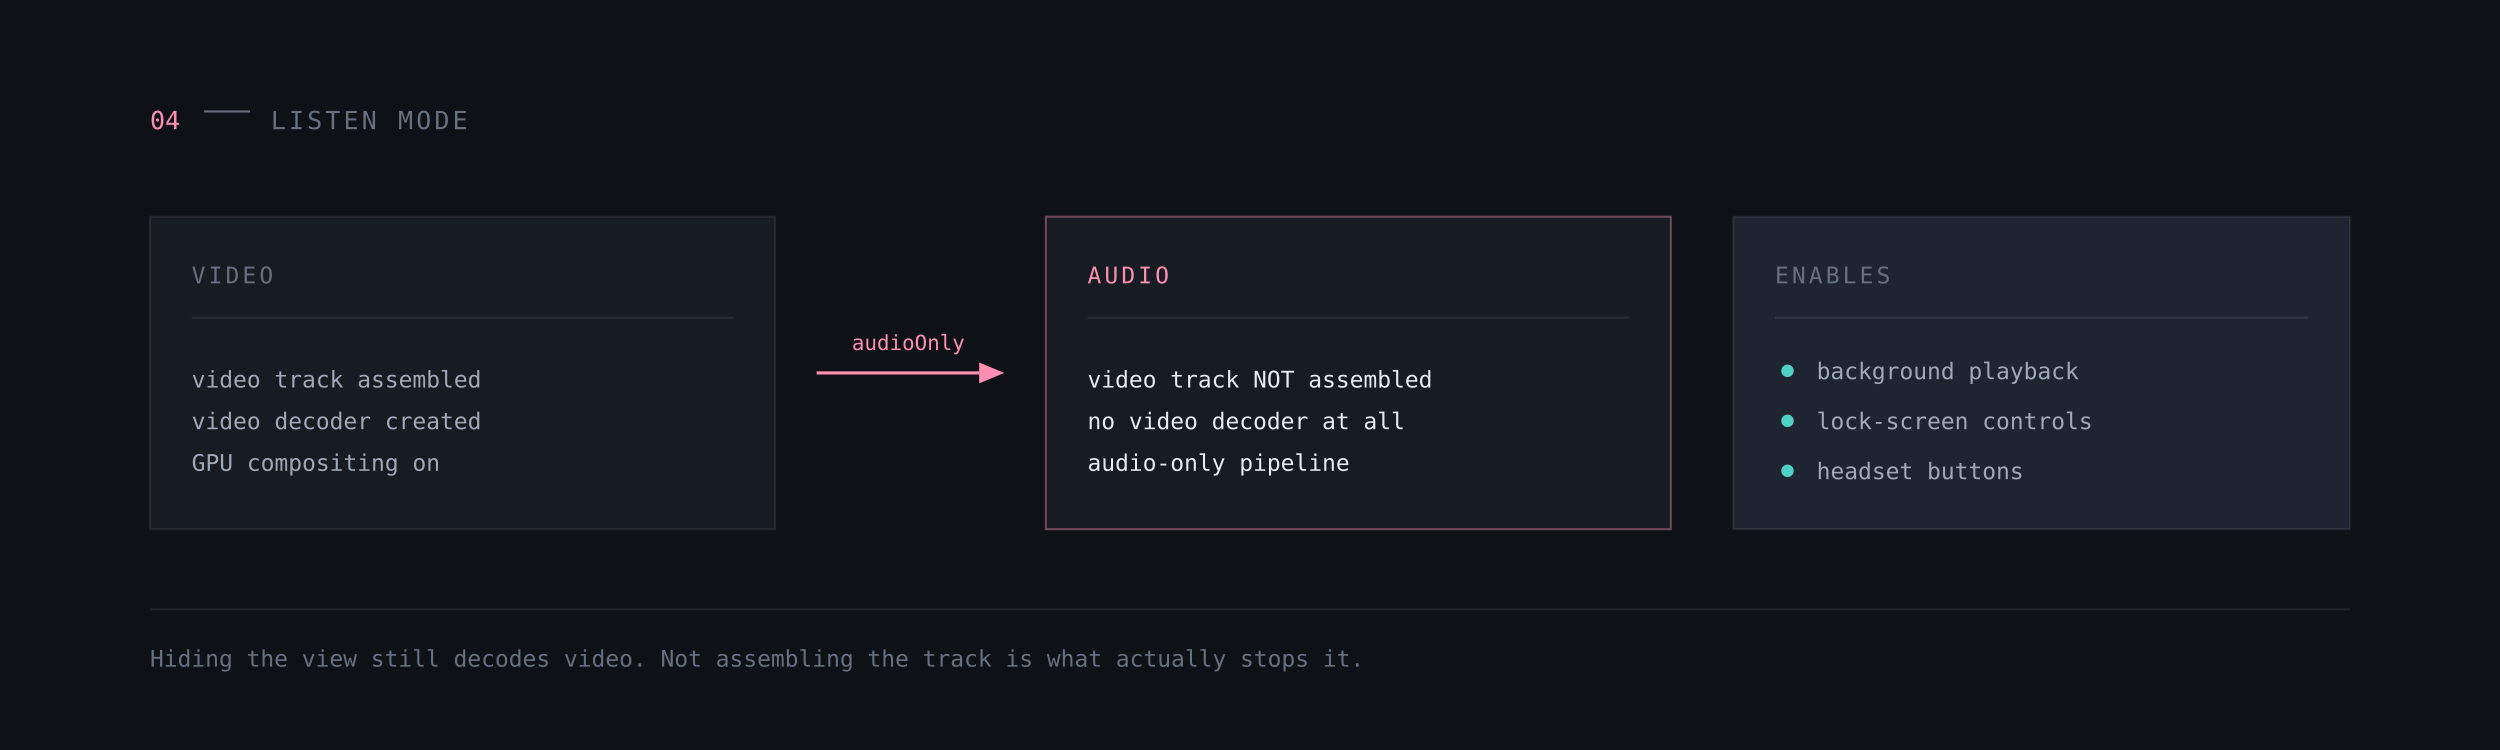
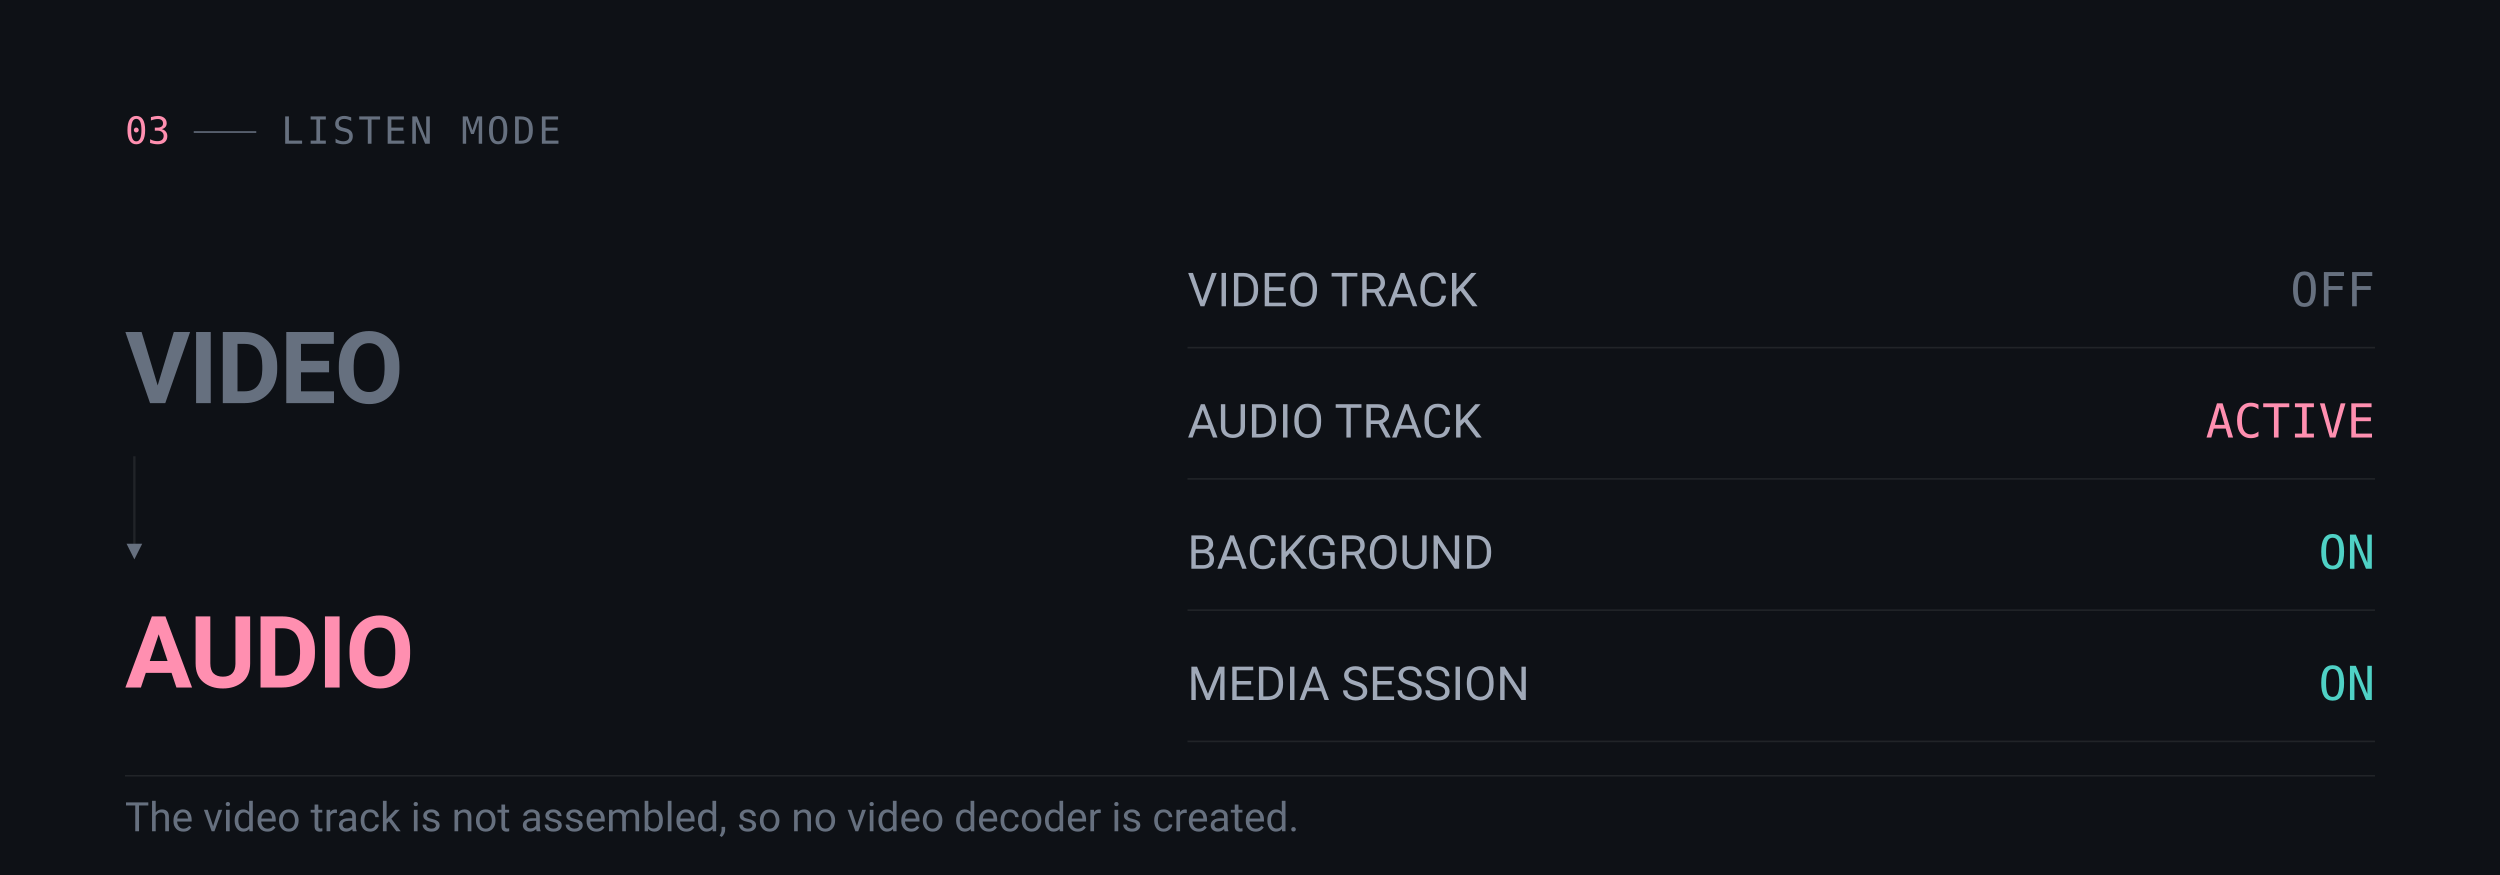
- <svg xmlns="http://www.w3.org/2000/svg" viewBox="0 0 1200 360" width="1200" height="360" role="img" aria-label="听视频模式：不装配视频轨，因此不创建视频解码器">
-   <defs>
-     <linearGradient id="fadeR" x1="0" y1="0" x2="1" y2="0">
-       <stop offset="0" stop-color="#0E1116" stop-opacity="0" />
-       <stop offset="1" stop-color="#0E1116" stop-opacity="1" />
-     </linearGradient>
-     <radialGradient id="glow" cx="50%" cy="50%" r="50%">
-       <stop offset="0" stop-color="#FF8FB0" stop-opacity="0.10" />
-       <stop offset="1" stop-color="#FF8FB0" stop-opacity="0" />
-     </radialGradient>
-   </defs>
-   <rect width="1200" height="360" fill="#0E1116" />
-   <text x="72" y="62" fill="#FF8FB0" font-family="ui-monospace,SFMono-Regular,Menlo,Consolas,monospace" font-size="12" font-weight="500" text-anchor="start" letter-spacing="0">04</text>
-   <rect x="98" y="53" width="22" height="1" fill="#66707F" />
-   <text x="130" y="62" fill="#66707F" font-family="ui-monospace,SFMono-Regular,Menlo,Consolas,monospace" font-size="12" font-weight="500" text-anchor="start" letter-spacing="1.5">LISTEN MODE</text>
-   <rect x="72" y="104" width="300" height="150" fill="#171B22" stroke="#ffffff14" />
-   <text x="92" y="136" fill="#66707F" font-family="ui-monospace,SFMono-Regular,Menlo,Consolas,monospace" font-size="11" font-weight="500" text-anchor="start" letter-spacing="1.5">VIDEO</text>
-   <rect x="92" y="152" width="260" height="1" fill="#ffffff14" />
-   <text x="92" y="186" fill="#A0A9B8" font-family="ui-monospace,SFMono-Regular,Menlo,Consolas,monospace" font-size="11" font-weight="400" text-anchor="start" letter-spacing="0">video track assembled</text>
-   <text x="92" y="206" fill="#A0A9B8" font-family="ui-monospace,SFMono-Regular,Menlo,Consolas,monospace" font-size="11" font-weight="400" text-anchor="start" letter-spacing="0">video decoder created</text>
-   <text x="92" y="226" fill="#A0A9B8" font-family="ui-monospace,SFMono-Regular,Menlo,Consolas,monospace" font-size="11" font-weight="400" text-anchor="start" letter-spacing="0">GPU compositing on</text>
-   <path d="M392 179 H470" stroke="#FF8FB0" stroke-width="1.5" />
-   <polygon points="470,174 482,179 470,184" fill="#FF8FB0" />
-   <text x="436" y="168" fill="#FF8FB0" font-family="ui-monospace,SFMono-Regular,Menlo,Consolas,monospace" font-size="10" font-weight="500" text-anchor="middle" letter-spacing="0">audioOnly</text>
-   <rect x="502" y="104" width="300" height="150" fill="#171B22" stroke="#FF8FB0" stroke-opacity="0.4" />
-   <text x="522" y="136" fill="#FF8FB0" font-family="ui-monospace,SFMono-Regular,Menlo,Consolas,monospace" font-size="11" font-weight="500" text-anchor="start" letter-spacing="1.5">AUDIO</text>
-   <rect x="522" y="152" width="260" height="1" fill="#ffffff14" />
-   <text x="522" y="186" fill="#E8ECF2" font-family="ui-monospace,SFMono-Regular,Menlo,Consolas,monospace" font-size="11" font-weight="400" text-anchor="start" letter-spacing="0">video track NOT assembled</text>
-   <text x="522" y="206" fill="#E8ECF2" font-family="ui-monospace,SFMono-Regular,Menlo,Consolas,monospace" font-size="11" font-weight="400" text-anchor="start" letter-spacing="0">no video decoder at all</text>
-   <text x="522" y="226" fill="#E8ECF2" font-family="ui-monospace,SFMono-Regular,Menlo,Consolas,monospace" font-size="11" font-weight="400" text-anchor="start" letter-spacing="0">audio-only pipeline</text>
-   <rect x="832" y="104" width="296" height="150" fill="#1F2530" stroke="#ffffff14" />
-   <text x="852" y="136" fill="#66707F" font-family="ui-monospace,SFMono-Regular,Menlo,Consolas,monospace" font-size="11" font-weight="500" text-anchor="start" letter-spacing="1.5">ENABLES</text>
-   <rect x="852" y="152" width="256" height="1" fill="#ffffff14" />
-   <circle cx="858" cy="178" r="3" fill="#4FD1C5">
-     <animate attributeName="opacity" values="1;0.35;1" dur="2.2s" repeatCount="indefinite" />
-   </circle>
-   <text x="872" y="182" fill="#A0A9B8" font-family="ui-monospace,SFMono-Regular,Menlo,Consolas,monospace" font-size="11" font-weight="400" text-anchor="start" letter-spacing="0">background playback</text>
-   <circle cx="858" cy="202" r="3" fill="#4FD1C5">
-     <animate attributeName="opacity" values="1;0.35;1" dur="2.5s" repeatCount="indefinite" />
-   </circle>
-   <text x="872" y="206" fill="#A0A9B8" font-family="ui-monospace,SFMono-Regular,Menlo,Consolas,monospace" font-size="11" font-weight="400" text-anchor="start" letter-spacing="0">lock-screen controls</text>
-   <circle cx="858" cy="226" r="3" fill="#4FD1C5">
-     <animate attributeName="opacity" values="1;0.35;1" dur="2.8s" repeatCount="indefinite" />
-   </circle>
-   <text x="872" y="230" fill="#A0A9B8" font-family="ui-monospace,SFMono-Regular,Menlo,Consolas,monospace" font-size="11" font-weight="400" text-anchor="start" letter-spacing="0">headset buttons</text>
-   <rect x="72" y="292" width="1056" height="1" fill="#ffffff14" />
-   <text x="72" y="320" fill="#66707F" font-family="ui-monospace,SFMono-Regular,Menlo,Consolas,monospace" font-size="11" font-weight="400" text-anchor="start" letter-spacing="0">Hiding the view still decodes video. Not assembling the track is what actually stops it.</text>
+ <svg xmlns="http://www.w3.org/2000/svg" viewBox="0 0 1600 560" width="1600" height="560" role="img" aria-labelledby="ttl dsc">
+   <defs />
+   <rect width="1600" height="560" fill="#0E1116" />
+   <text x="80" y="92" fill="#FF8FB0" font-family="ui-monospace,SFMono-Regular,Menlo,Consolas,monospace" font-size="24" font-weight="500" text-anchor="start" letter-spacing="0">03</text>
+   <rect x="124" y="84" width="40" height="1" fill="#66707F" />
+   <text x="180" y="92" fill="#66707F" font-family="ui-monospace,SFMono-Regular,Menlo,Consolas,monospace" font-size="24" font-weight="500" text-anchor="start" letter-spacing="2">LISTEN MODE</text>
+   <text x="80" y="258" fill="#66707F" font-family="-apple-system,BlinkMacSystemFont,Segoe UI,Roboto,Helvetica,Arial,sans-serif" font-size="64" font-weight="600" text-anchor="start" letter-spacing="-1">VIDEO</text>
+   <path d="M86 292 V352" fill="none" stroke="#ffffff14" stroke-width="1.5" />
+   <polygon points="81,348 91,348 86,358" fill="#66707F" />
+   <text x="80" y="440" fill="#FF8FB0" font-family="-apple-system,BlinkMacSystemFont,Segoe UI,Roboto,Helvetica,Arial,sans-serif" font-size="64" font-weight="600" text-anchor="start" letter-spacing="-1">AUDIO</text>
+   <text x="760" y="196" fill="#A0A9B8" font-family="-apple-system,BlinkMacSystemFont,Segoe UI,Roboto,Helvetica,Arial,sans-serif" font-size="30" font-weight="400" text-anchor="start" letter-spacing="0">VIDEO TRACK</text>
+   <text x="1520" y="196" fill="#66707F" font-family="ui-monospace,SFMono-Regular,Menlo,Consolas,monospace" font-size="30" font-weight="500" text-anchor="end" letter-spacing="0">OFF</text>
+   <rect x="760" y="222" width="760" height="1" fill="#ffffff14" />
+   <text x="760" y="280" fill="#A0A9B8" font-family="-apple-system,BlinkMacSystemFont,Segoe UI,Roboto,Helvetica,Arial,sans-serif" font-size="30" font-weight="400" text-anchor="start" letter-spacing="0">AUDIO TRACK</text>
+   <text x="1520" y="280" fill="#FF8FB0" font-family="ui-monospace,SFMono-Regular,Menlo,Consolas,monospace" font-size="30" font-weight="500" text-anchor="end" letter-spacing="0">ACTIVE</text>
+   <rect x="760" y="306" width="760" height="1" fill="#ffffff14" />
+   <text x="760" y="364" fill="#A0A9B8" font-family="-apple-system,BlinkMacSystemFont,Segoe UI,Roboto,Helvetica,Arial,sans-serif" font-size="30" font-weight="400" text-anchor="start" letter-spacing="0">BACKGROUND</text>
+   <text x="1520" y="364" fill="#4FD1C5" font-family="ui-monospace,SFMono-Regular,Menlo,Consolas,monospace" font-size="30" font-weight="500" text-anchor="end" letter-spacing="0">ON</text>
+   <rect x="760" y="390" width="760" height="1" fill="#ffffff14" />
+   <text x="760" y="448" fill="#A0A9B8" font-family="-apple-system,BlinkMacSystemFont,Segoe UI,Roboto,Helvetica,Arial,sans-serif" font-size="30" font-weight="400" text-anchor="start" letter-spacing="0">MEDIA SESSION</text>
+   <text x="1520" y="448" fill="#4FD1C5" font-family="ui-monospace,SFMono-Regular,Menlo,Consolas,monospace" font-size="30" font-weight="500" text-anchor="end" letter-spacing="0">ON</text>
+   <rect x="760" y="474" width="760" height="1" fill="#ffffff14" />
+   <rect x="80" y="496" width="1440" height="1" fill="#ffffff14" />
+   <text x="80" y="532" fill="#66707F" font-family="-apple-system,BlinkMacSystemFont,Segoe UI,Roboto,Helvetica,Arial,sans-serif" font-size="26" font-weight="400" text-anchor="start" letter-spacing="0">The video track is not assembled, so no video decoder is created.</text>
</svg>
